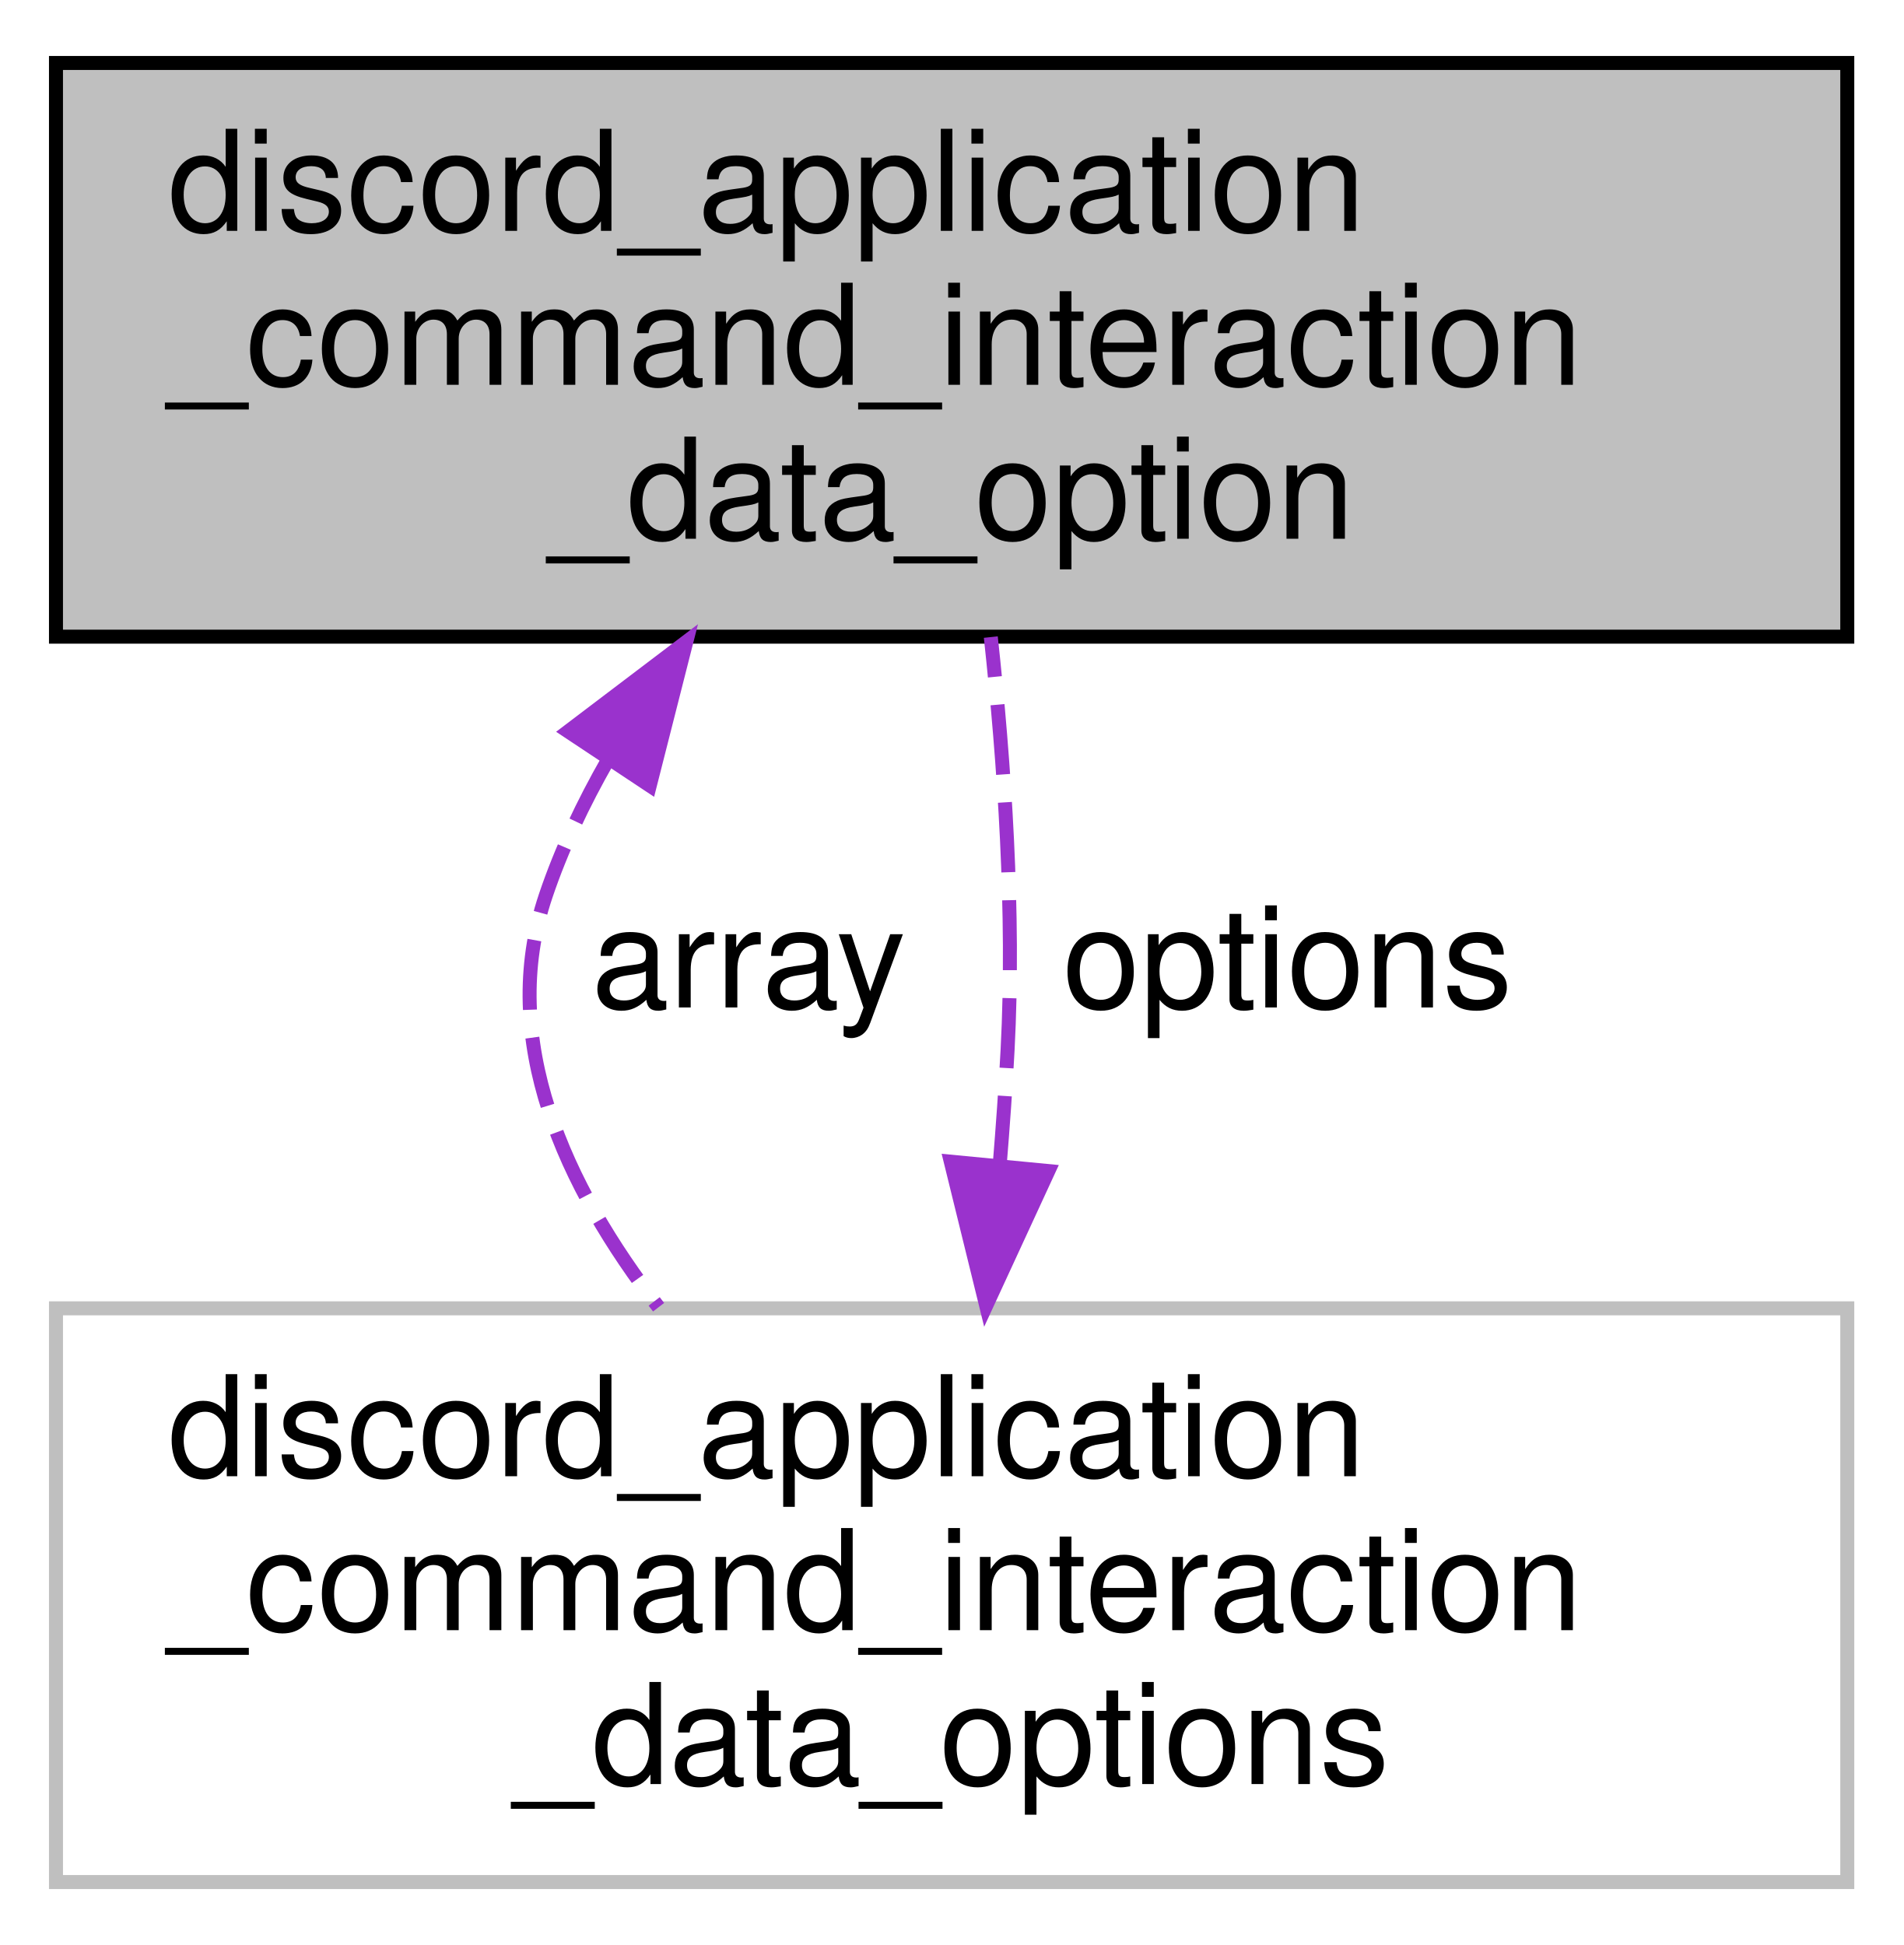
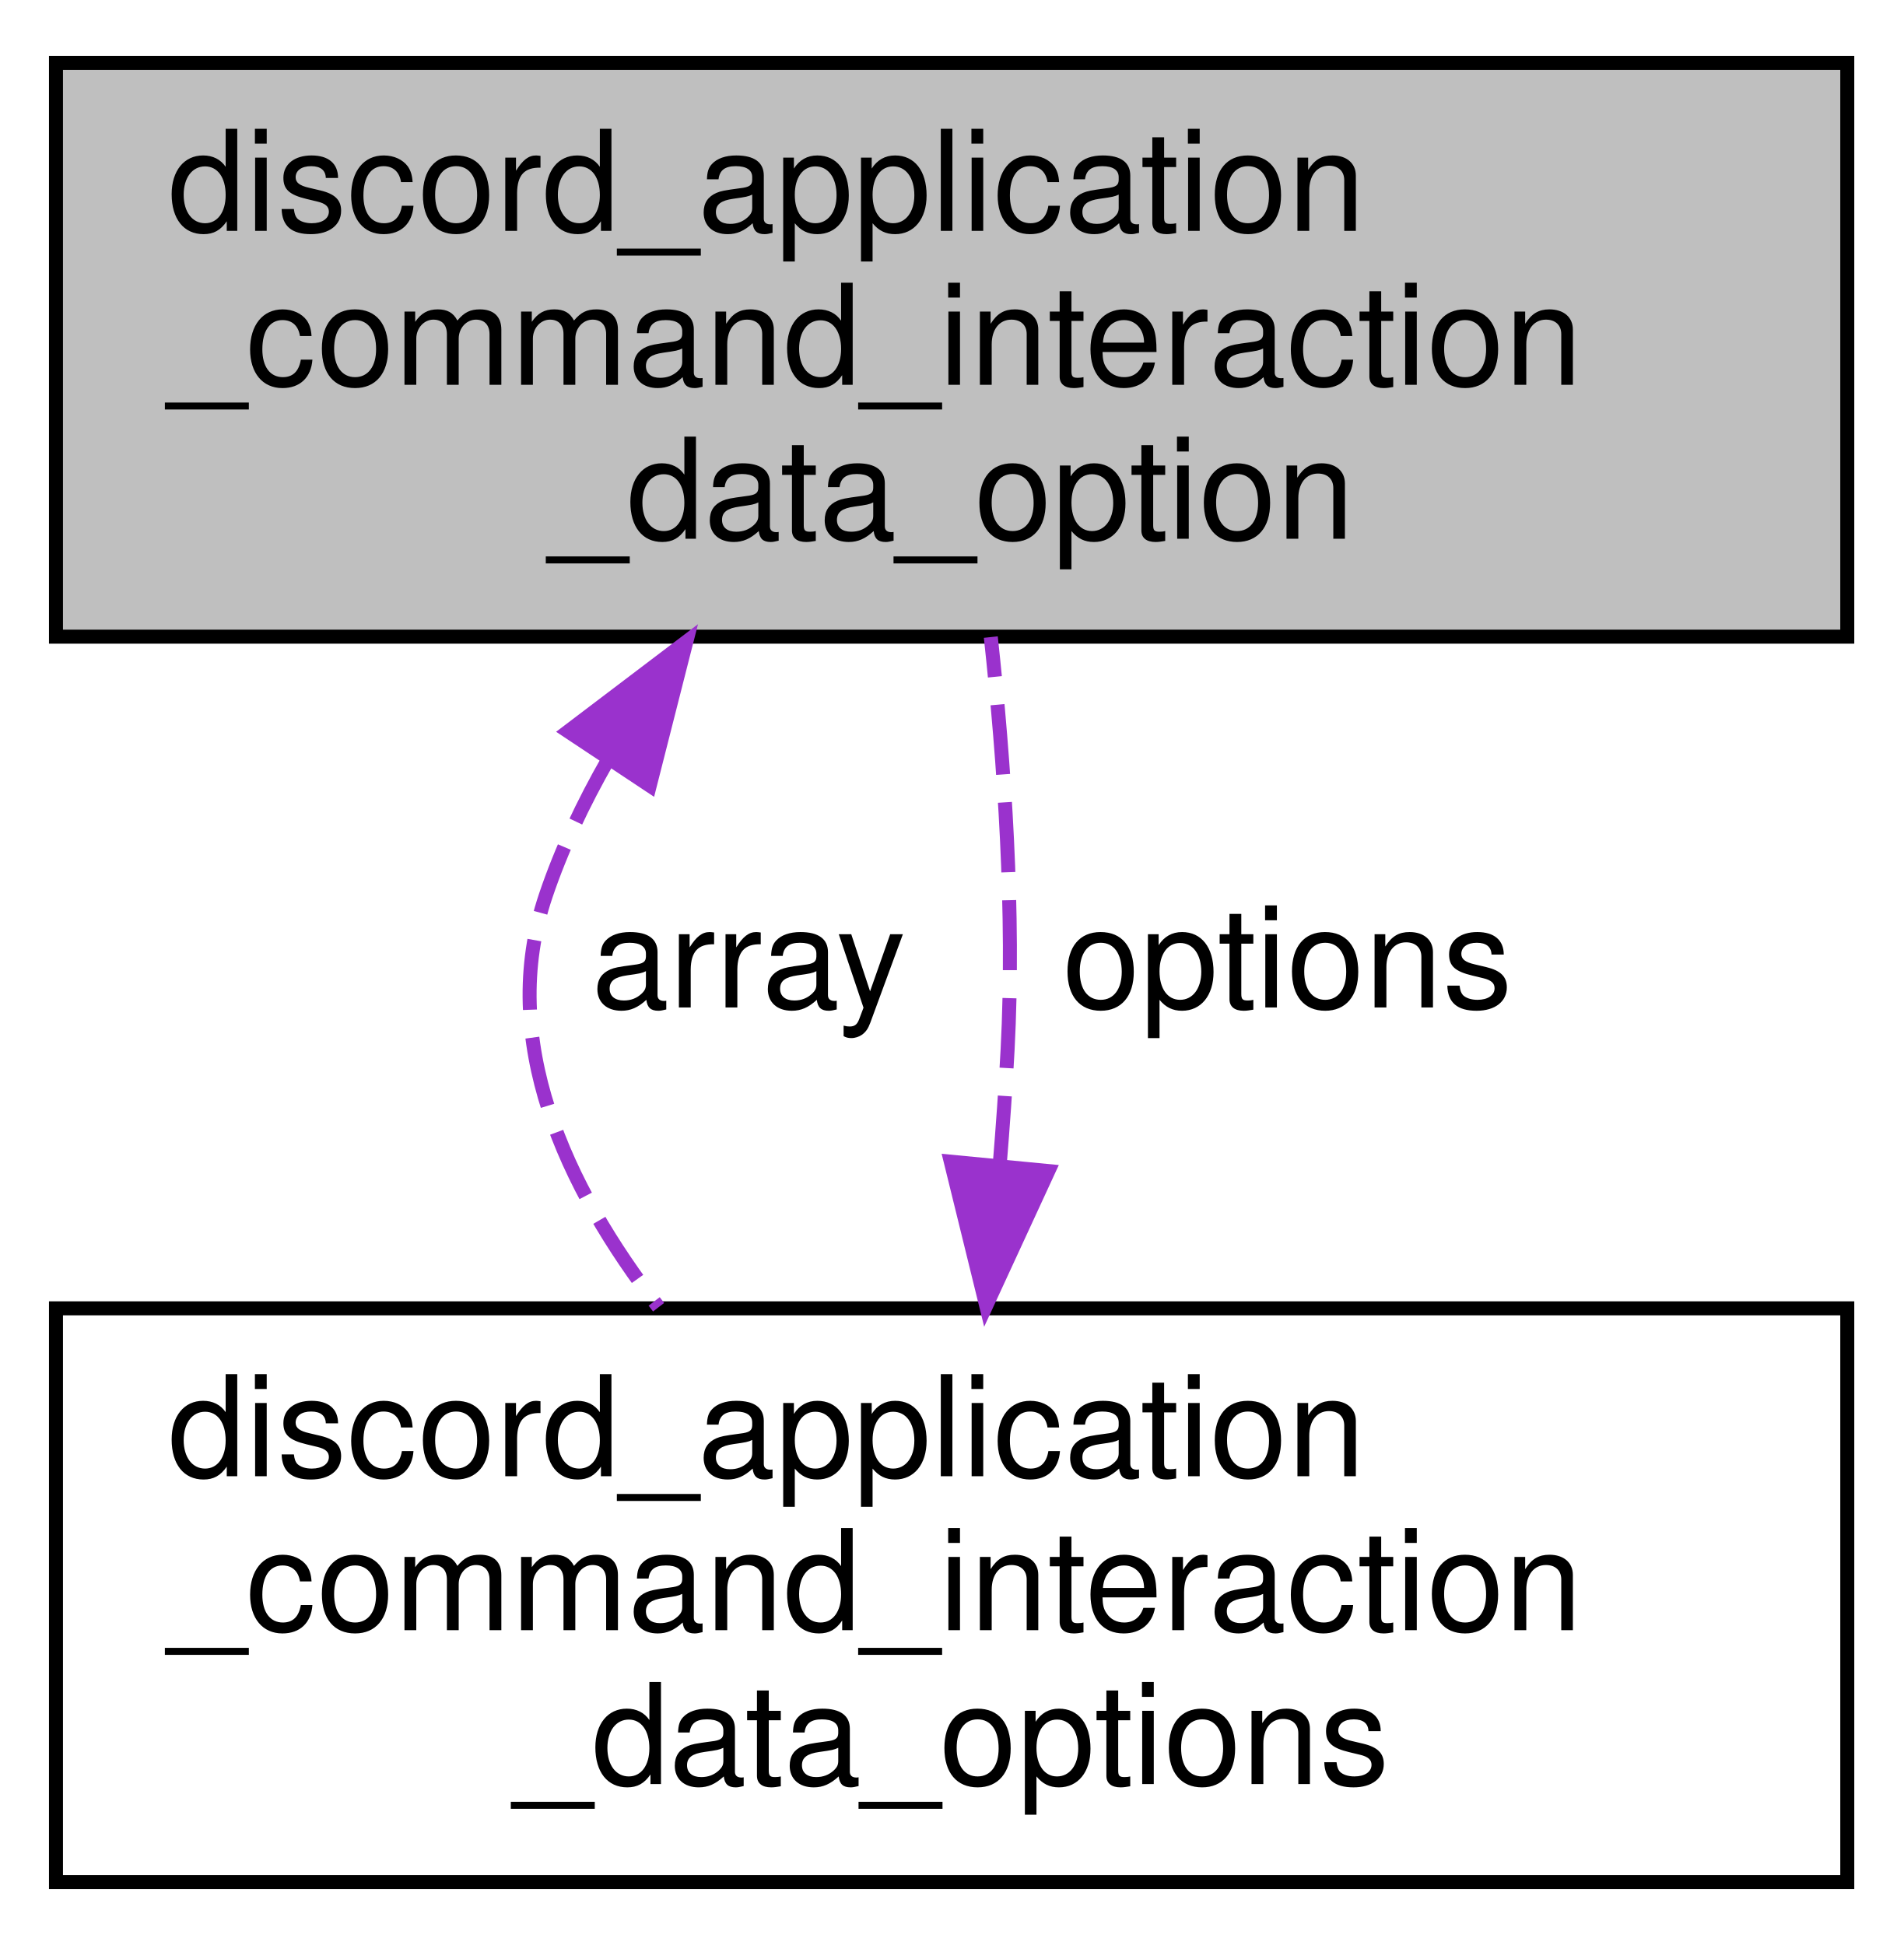
<svg xmlns="http://www.w3.org/2000/svg" xmlns:xlink="http://www.w3.org/1999/xlink" width="136pt" height="139pt" viewBox="0.00 0.00 136.00 139.00">
  <g id="graph0" class="graph" transform="scale(1 1) rotate(0) translate(4 135)">
    <g id="node1" class="node">
      <g id="a_node1">
        <a xlink:title=" ">
          <polygon fill="#bfbfbf" stroke="black" points="0,-89.5 0,-130.5 128,-130.5 128,-89.5 0,-89.5" />
          <text text-anchor="start" x="8" y="-118.5" font-family="Helvetica,sans-Serif" font-size="10.00">discord_application</text>
          <text text-anchor="start" x="8" y="-107.5" font-family="Helvetica,sans-Serif" font-size="10.00">_command_interaction</text>
          <text text-anchor="middle" x="64" y="-96.5" font-family="Helvetica,sans-Serif" font-size="10.00">_data_option</text>
        </a>
      </g>
    </g>
    <g id="node2" class="node">
      <g id="a_node2">
        <a xlink:href="structdiscord__application__command__interaction__data__options.html" target="_top" xlink:title=" ">
-           <polygon fill="none" stroke="#bfbfbf" points="0,-0.5 0,-41.5 128,-41.5 128,-0.5 0,-0.5" />
+           <polygon fill="none" stroke="black" points="0,-0.5 0,-41.5 128,-41.5 128,-0.5 0,-0.5" />
          <text text-anchor="start" x="8" y="-29.5" font-family="Helvetica,sans-Serif" font-size="10.00">discord_application</text>
          <text text-anchor="start" x="8" y="-18.5" font-family="Helvetica,sans-Serif" font-size="10.00">_command_interaction</text>
          <text text-anchor="middle" x="64" y="-7.5" font-family="Helvetica,sans-Serif" font-size="10.00">_data_options</text>
        </a>
      </g>
    </g>
    <g id="edge2" class="edge">
      <path fill="none" stroke="#9a32cd" stroke-dasharray="5,2" d="M39.46,-80.72C37.67,-77.59 36.12,-74.32 35,-71 31.52,-60.7 36.38,-50.2 43.06,-41.58" />
      <polygon fill="#9a32cd" stroke="#9a32cd" points="36.6,-82.73 45.04,-89.13 42.43,-78.86 36.6,-82.73" />
      <text text-anchor="middle" x="49.5" y="-63" font-family="Helvetica,sans-Serif" font-size="10.00"> array</text>
    </g>
    <g id="edge1" class="edge">
      <path fill="none" stroke="#9a32cd" stroke-dasharray="5,2" d="M67.43,-51.69C67.66,-54.49 67.86,-57.3 68,-60 68.51,-69.72 67.77,-80.5 66.8,-89.47" />
      <polygon fill="#9a32cd" stroke="#9a32cd" points="70.91,-51.31 66.47,-41.69 63.94,-51.98 70.91,-51.31" />
      <text text-anchor="middle" x="88" y="-63" font-family="Helvetica,sans-Serif" font-size="10.00"> options</text>
    </g>
  </g>
</svg>
